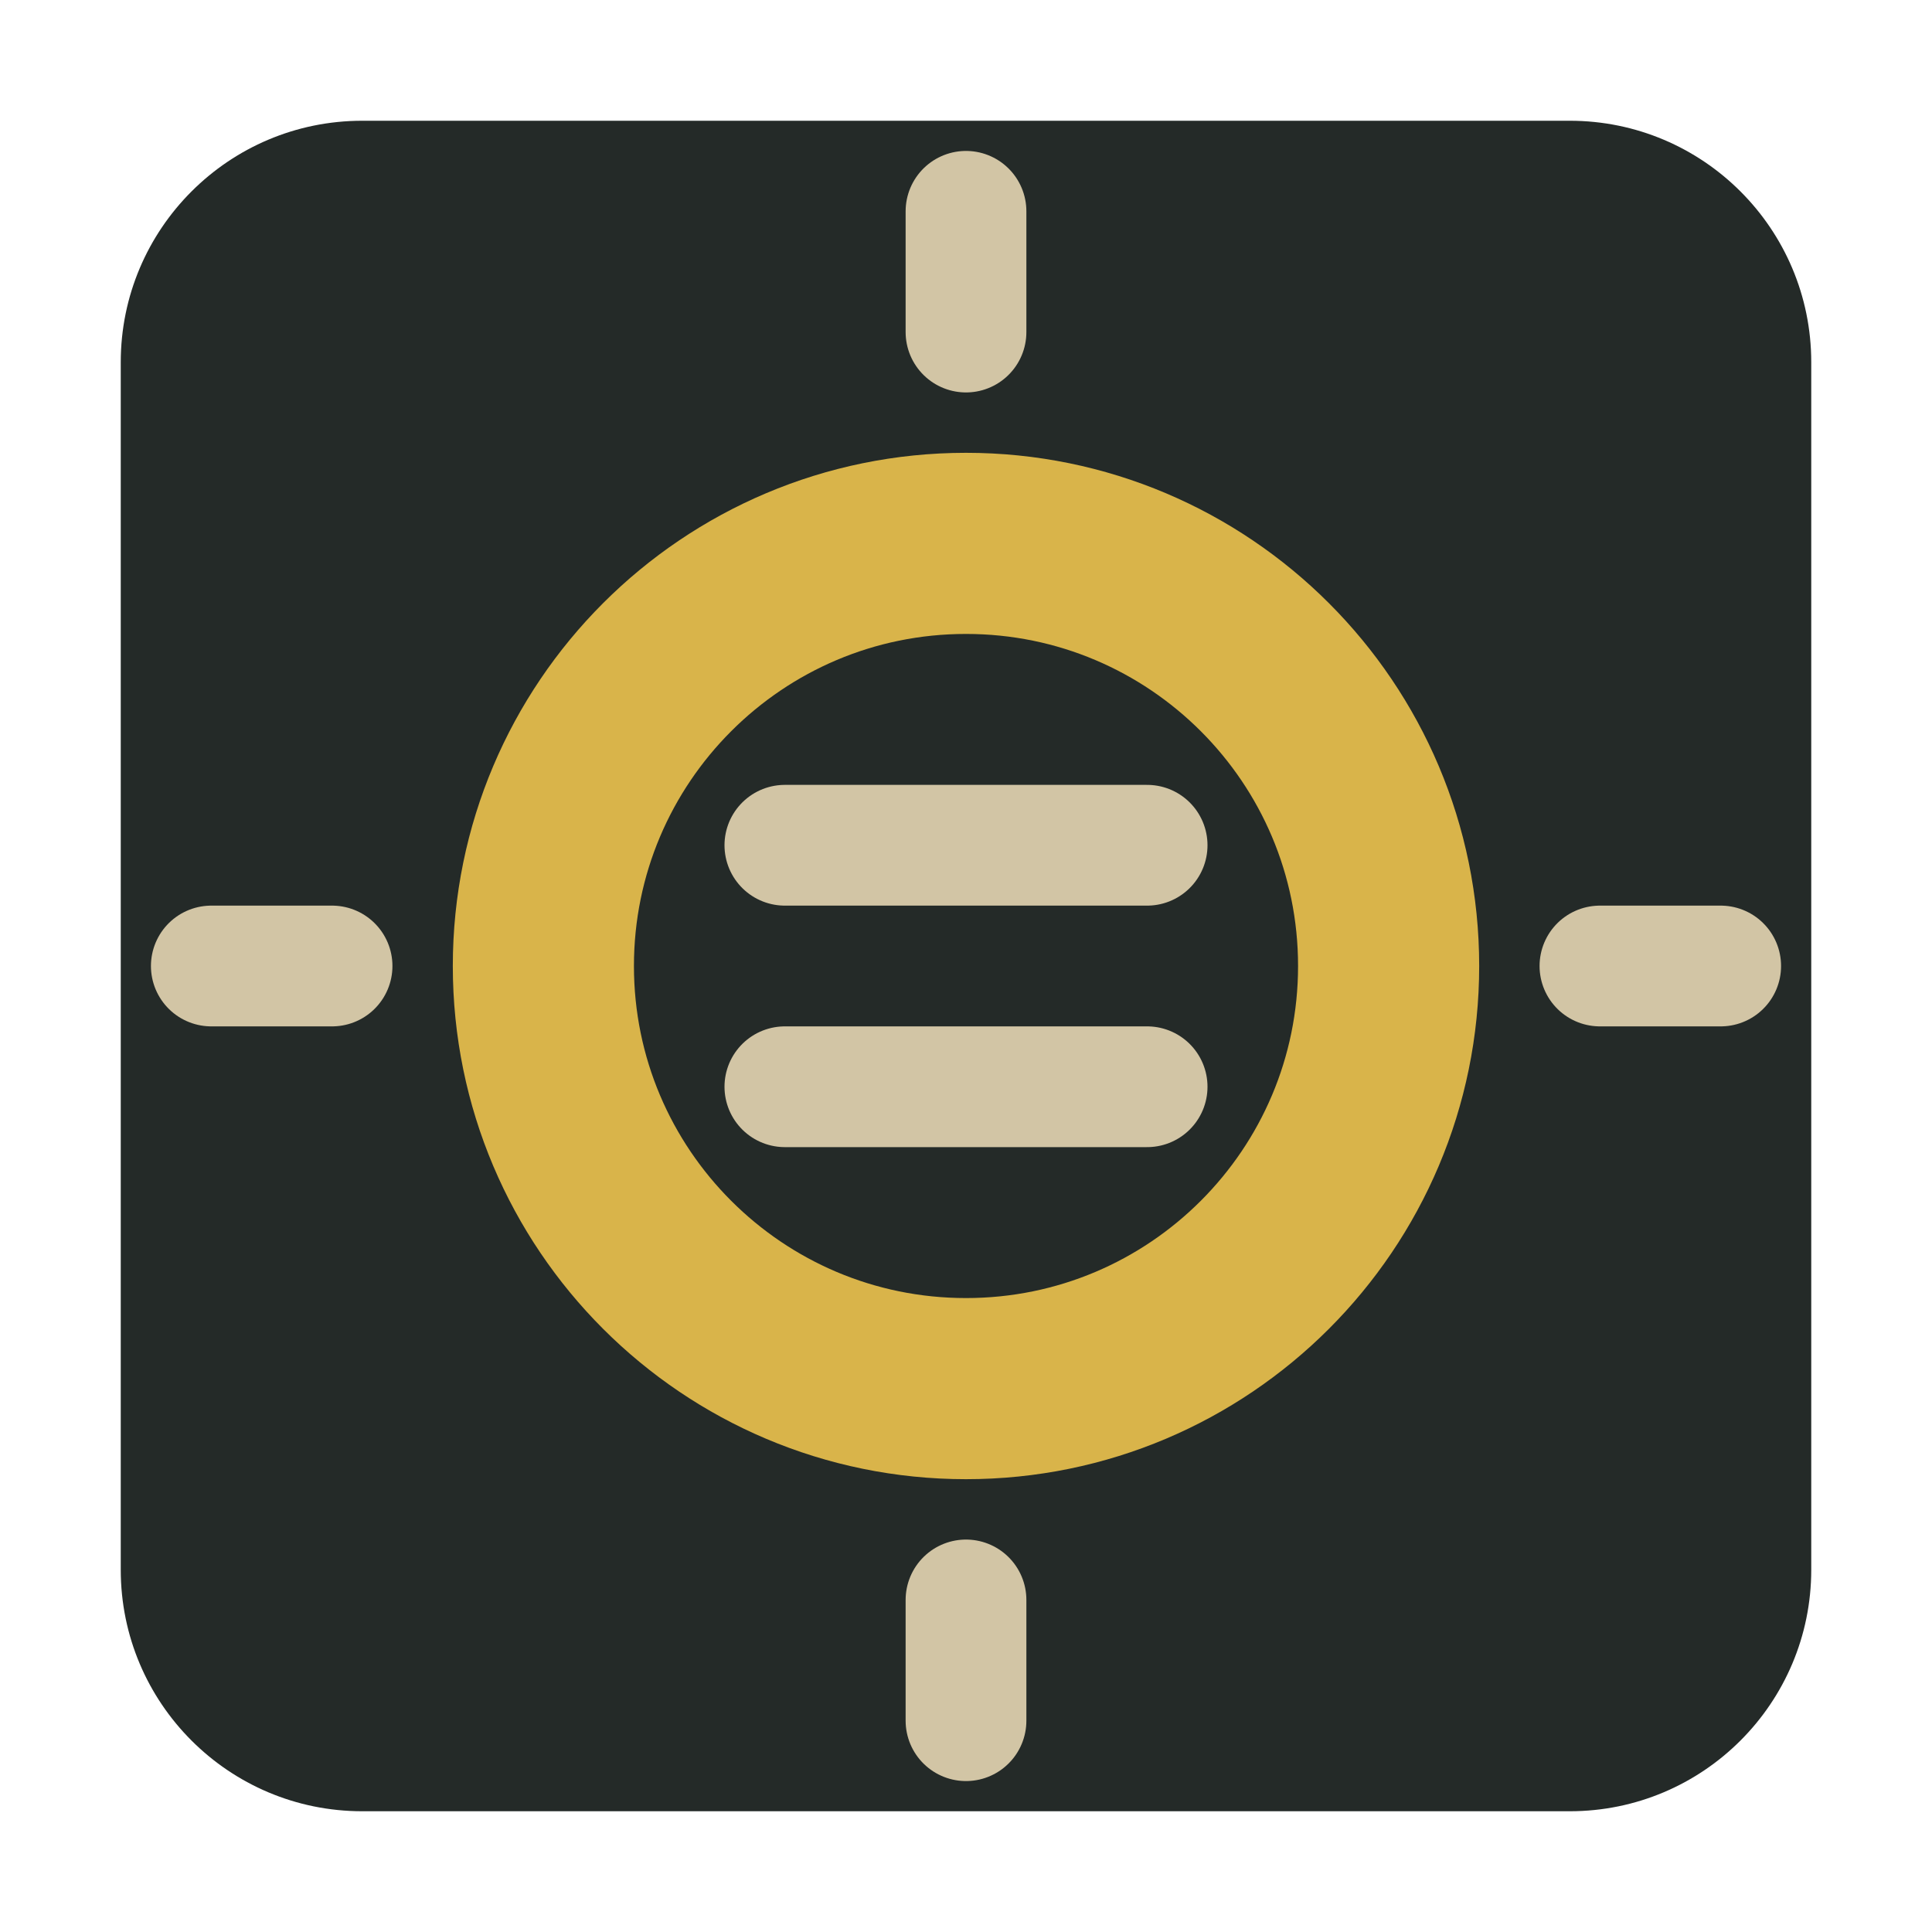
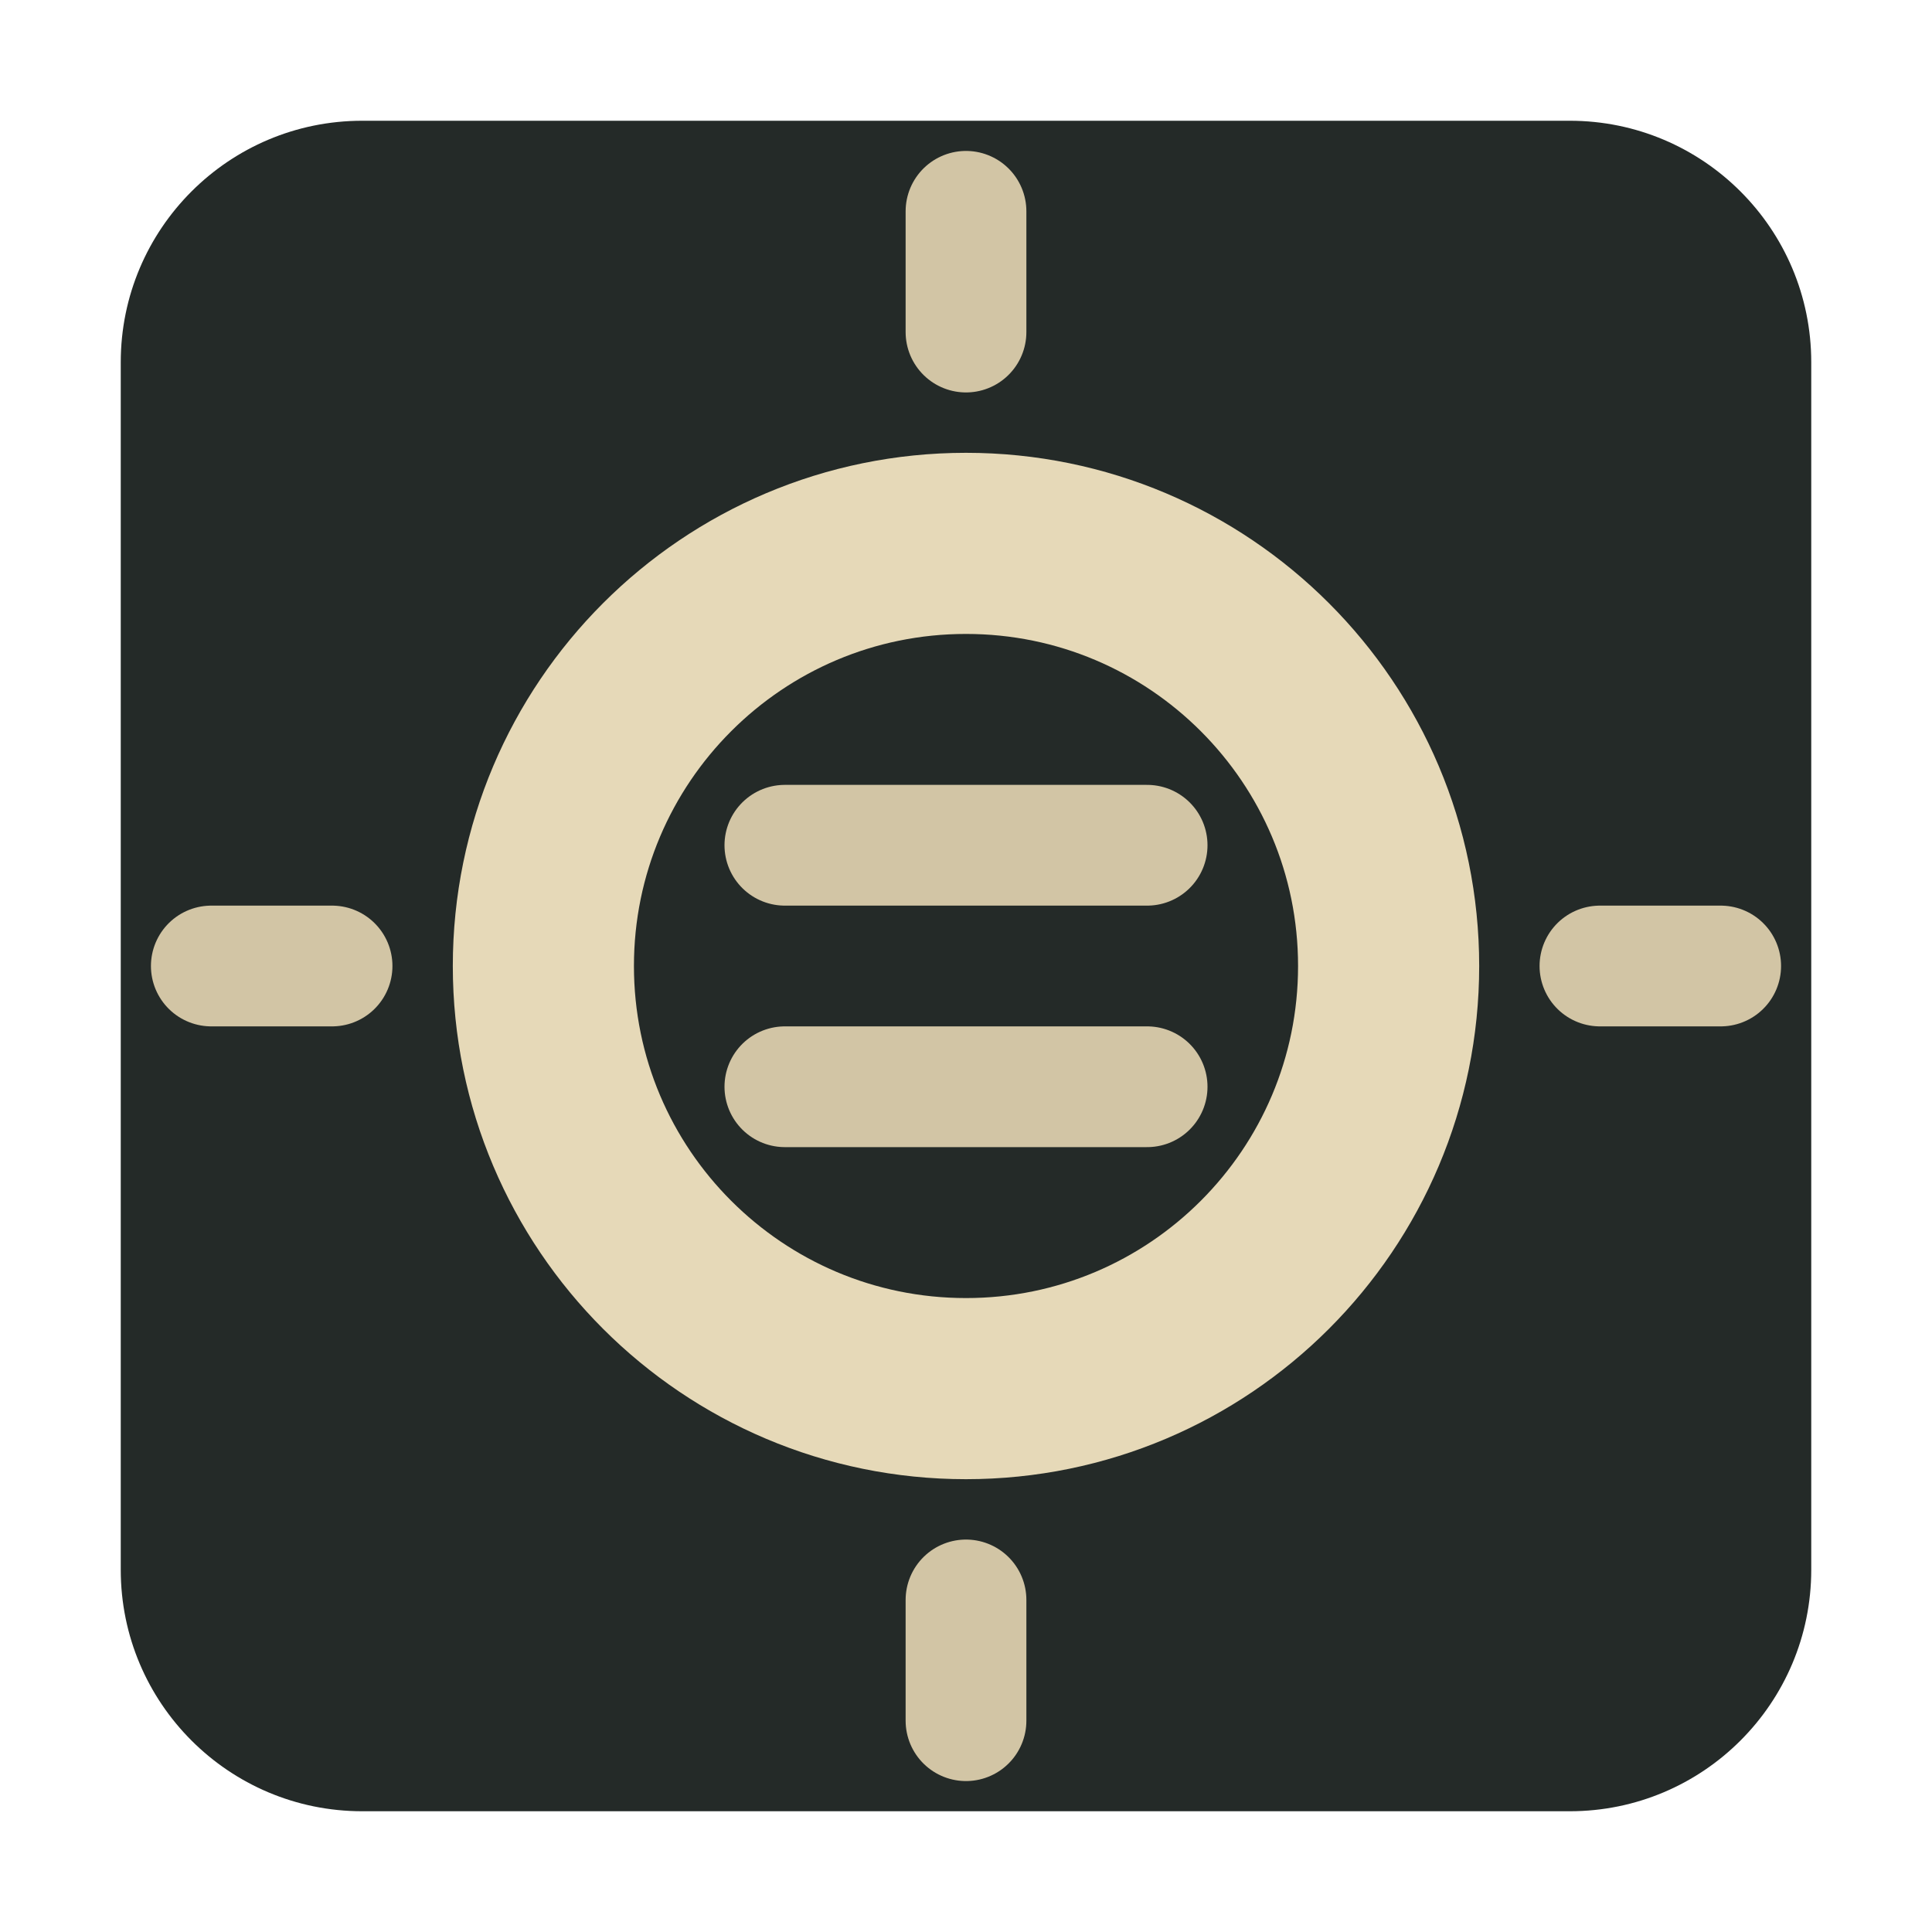
<svg xmlns="http://www.w3.org/2000/svg" viewBox="0 0 64 64">
  <rect x="4" y="4" width="56" height="56" rx="8" fill="#242a28" />
-   <circle cx="32" cy="32" r="14" fill="none" stroke="#d9b44a" stroke-width="6" />
+   <circle cx="32" cy="32" r="14" fill="none" stroke="#e6d9b8" stroke-width="6" />
  <line x1="26" y1="28" x2="38" y2="28" stroke="#d2c5a5" stroke-width="4" stroke-linecap="round" />
  <line x1="26" y1="36" x2="38" y2="36" stroke="#d2c5a5" stroke-width="4" stroke-linecap="round" />
  <line x1="32" y1="7" x2="32" y2="11" stroke="#d2c5a5" stroke-width="4" stroke-linecap="round" />
  <line x1="32" y1="53" x2="32" y2="57" stroke="#d2c5a5" stroke-width="4" stroke-linecap="round" />
  <line x1="7" y1="32" x2="11" y2="32" stroke="#d2c5a5" stroke-width="4" stroke-linecap="round" />
  <line x1="53" y1="32" x2="57" y2="32" stroke="#d2c5a5" stroke-width="4" stroke-linecap="round" />
</svg>
